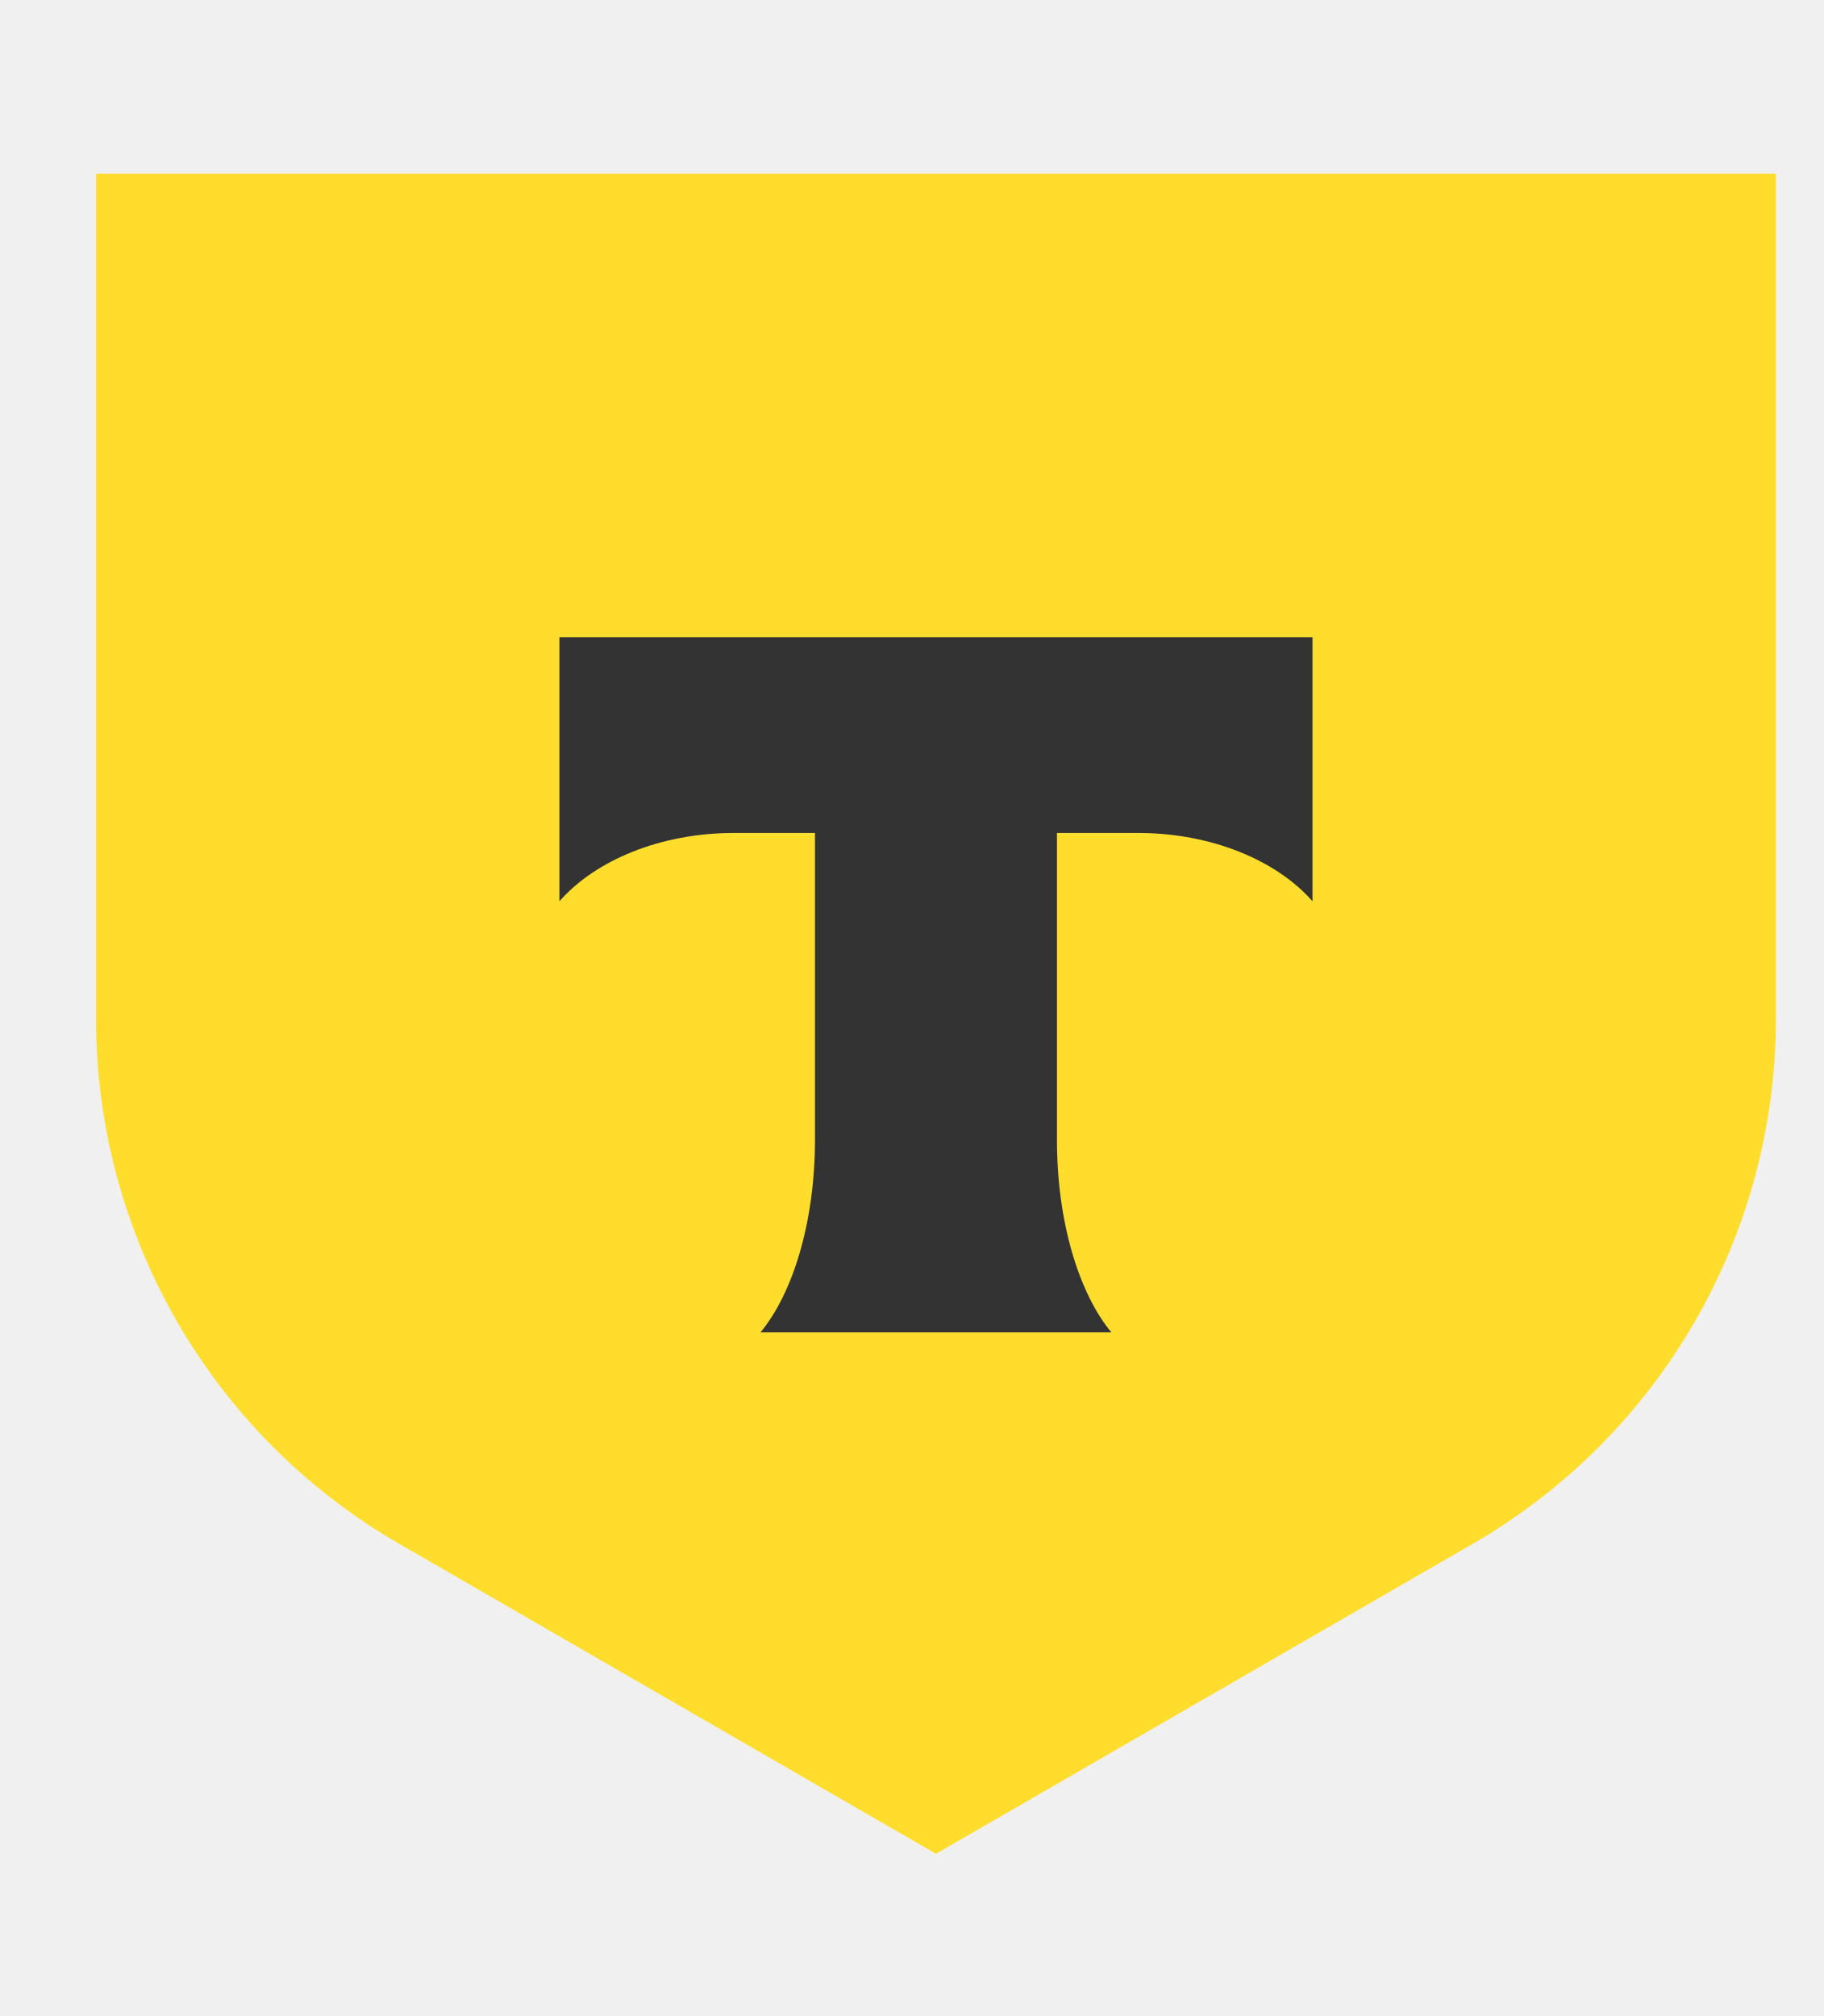
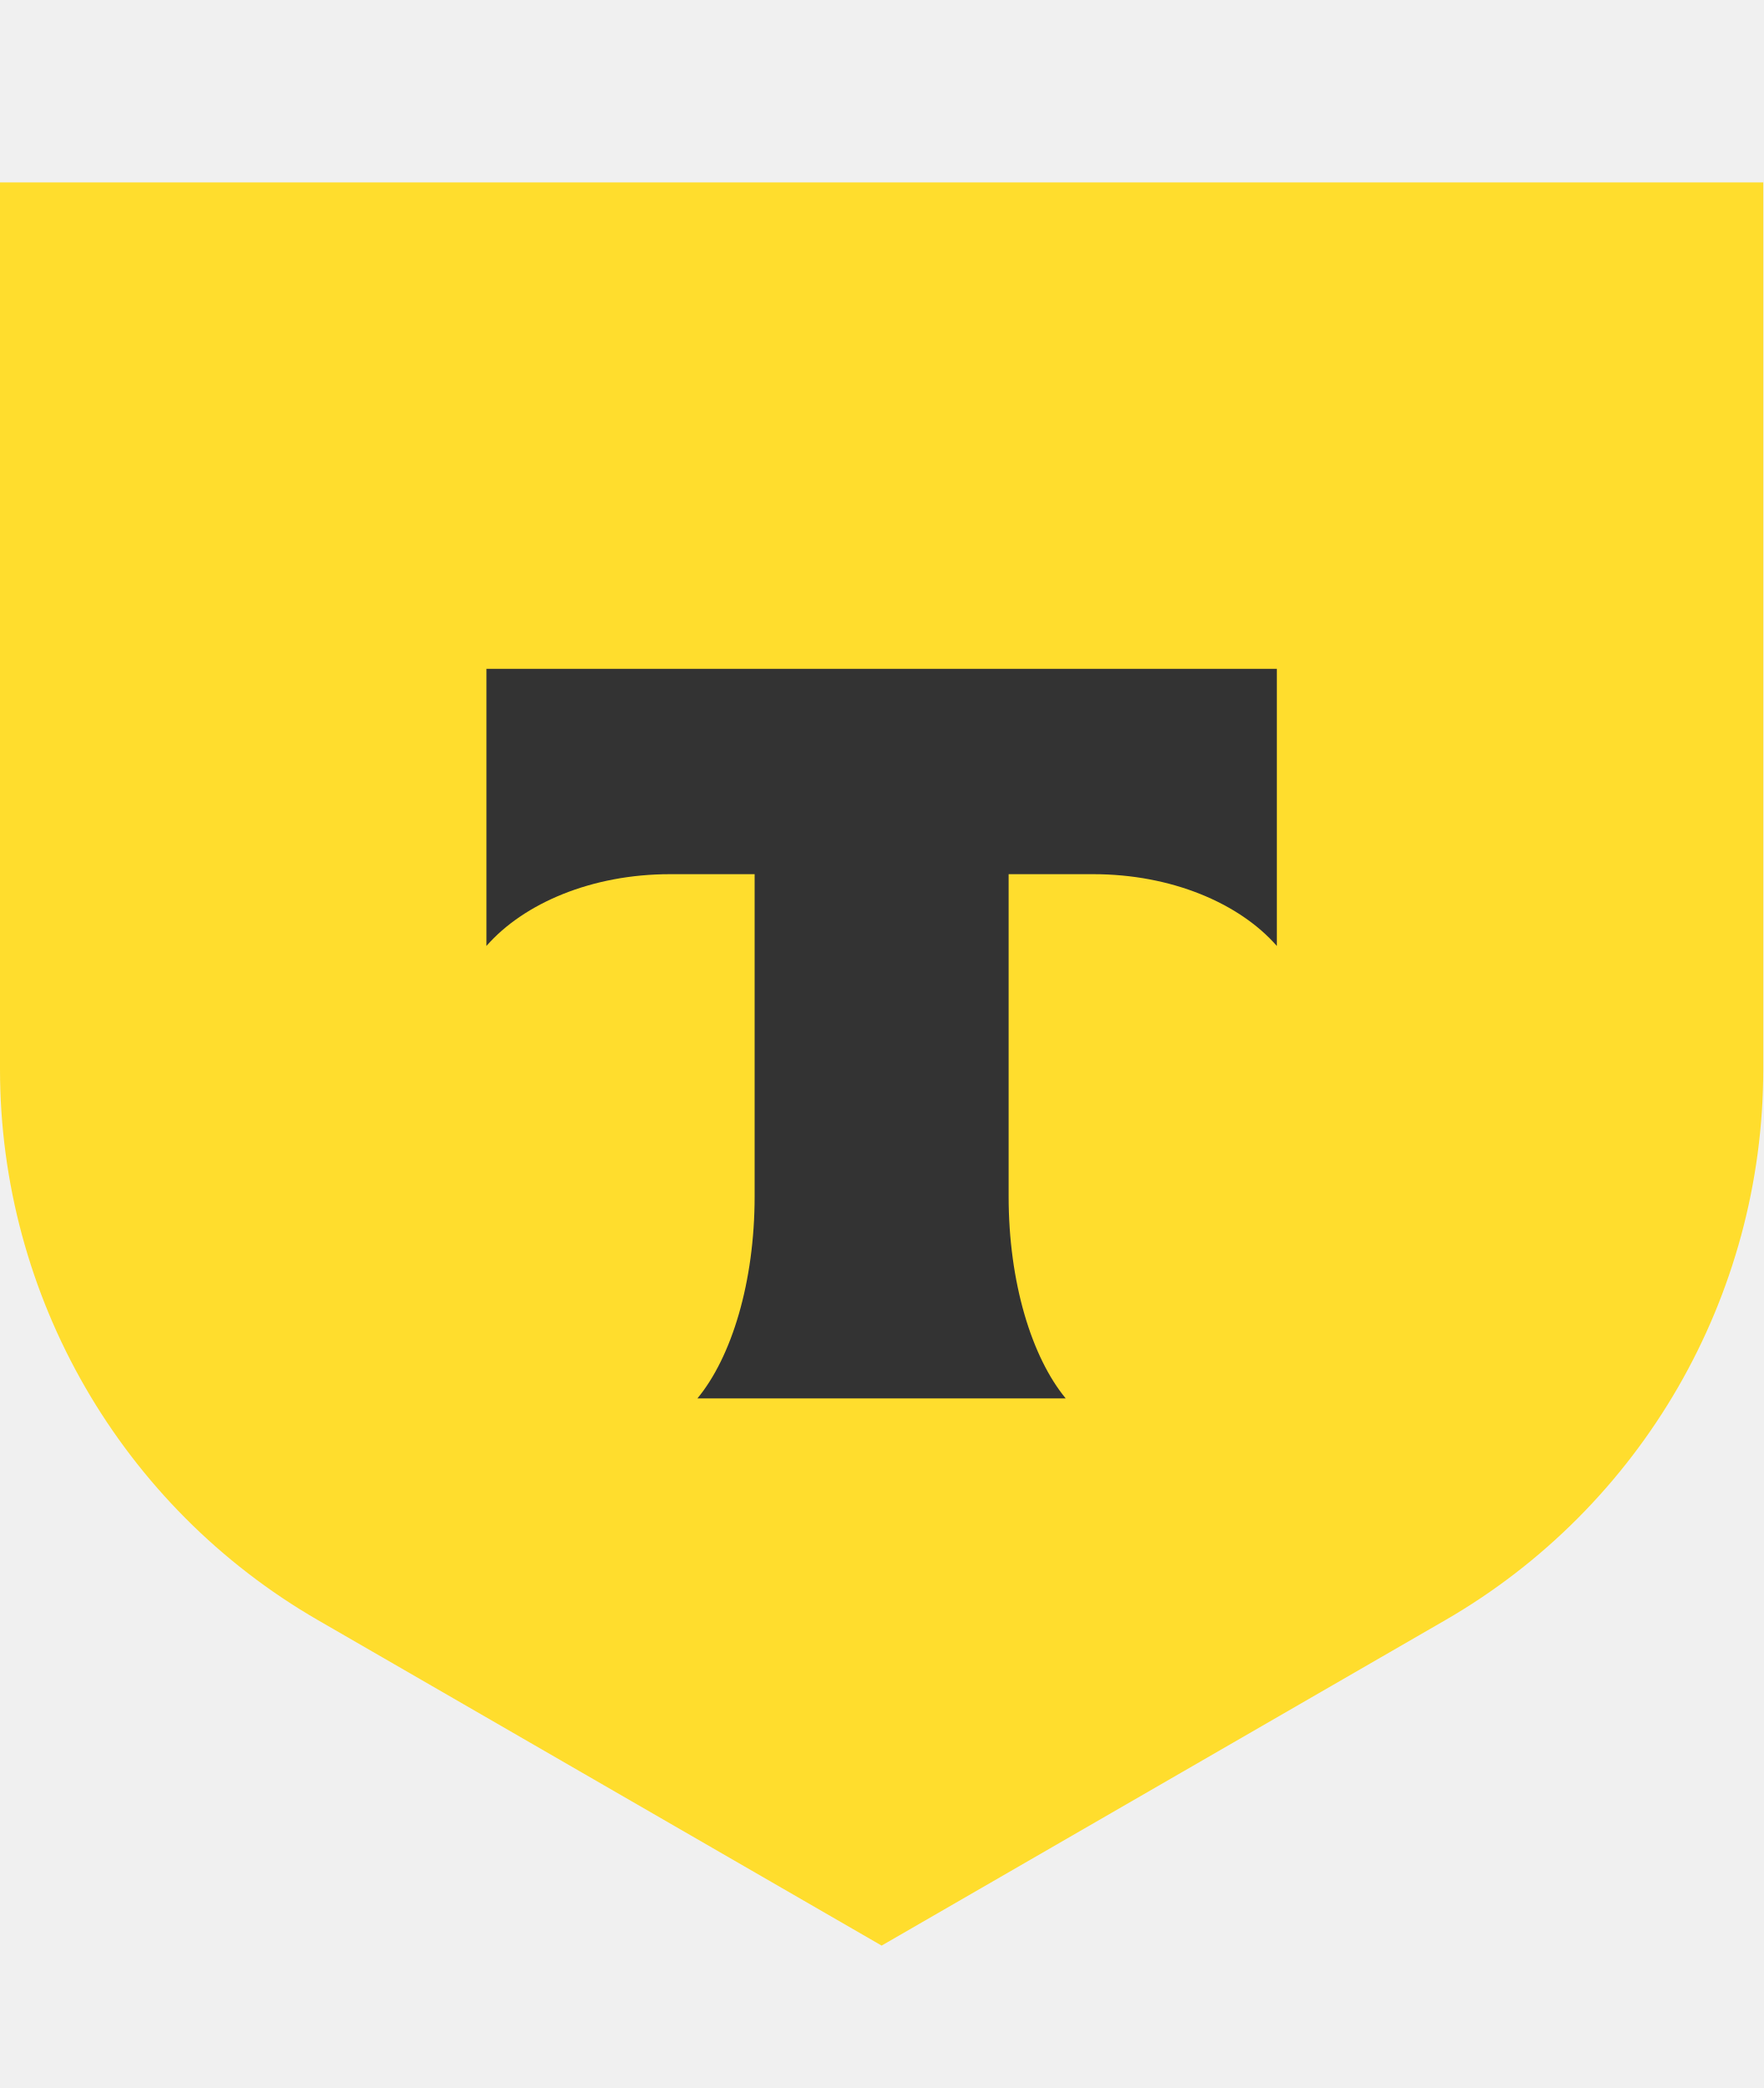
- <svg xmlns="http://www.w3.org/2000/svg" width="38" height="42" viewBox="0 0 38 42" fill="none">
+ <svg xmlns="http://www.w3.org/2000/svg" width="38" height="45" viewBox="0 0 38 45" fill="none">
  <g clip-path="url(#clip0_3_2017)">
    <g clip-path="url(#clip1_3_2017)">
-       <path d="M2 3.621H37V21.223C37 25.736 34.593 29.905 30.685 32.162L19.5 38.621L8.315 32.162C4.407 29.905 2 25.736 2 21.223L2 3.621Z" fill="#FFDD2D" />
-       <path fill-rule="evenodd" clip-rule="evenodd" d="M11.655 13.276V18.777C12.399 17.928 13.752 17.353 15.298 17.353H16.979V23.748C16.979 25.45 16.522 26.939 15.844 27.758H23.154C22.477 26.938 22.021 25.451 22.021 23.752V17.353H23.702C25.248 17.353 26.601 17.928 27.345 18.777V13.276H11.655Z" fill="#333333" />
+       <path d="M0 3.931H38V23.042C38 27.942 35.386 32.469 31.144 34.919L19 41.931L6.856 34.919C2.614 32.469 4.35528e-06 27.942 4.35528e-06 23.042L0 3.931Z" fill="#FFDD2D" />
+       <path fill-rule="evenodd" clip-rule="evenodd" d="M10.483 14.414V20.387C11.291 19.464 12.759 18.84 14.438 18.84H16.263V25.784C16.263 27.631 15.767 29.248 15.03 30.138H22.967C22.232 29.247 21.737 27.633 21.737 25.787V18.84H23.562C25.241 18.84 26.71 19.464 27.517 20.387V14.414H10.483Z" fill="#333333" />
    </g>
  </g>
  <defs>
    <clipPath id="clip0_3_2017">
-       <rect width="35" height="41.035" fill="white" transform="translate(2)" />
+       <rect width="38" height="44.552" fill="white" />
    </clipPath>
    <clipPath id="clip1_3_2017">
-       <rect width="35" height="41.035" fill="white" transform="translate(2)" />
+       <rect width="38" height="44.552" fill="white" />
    </clipPath>
  </defs>
</svg>
